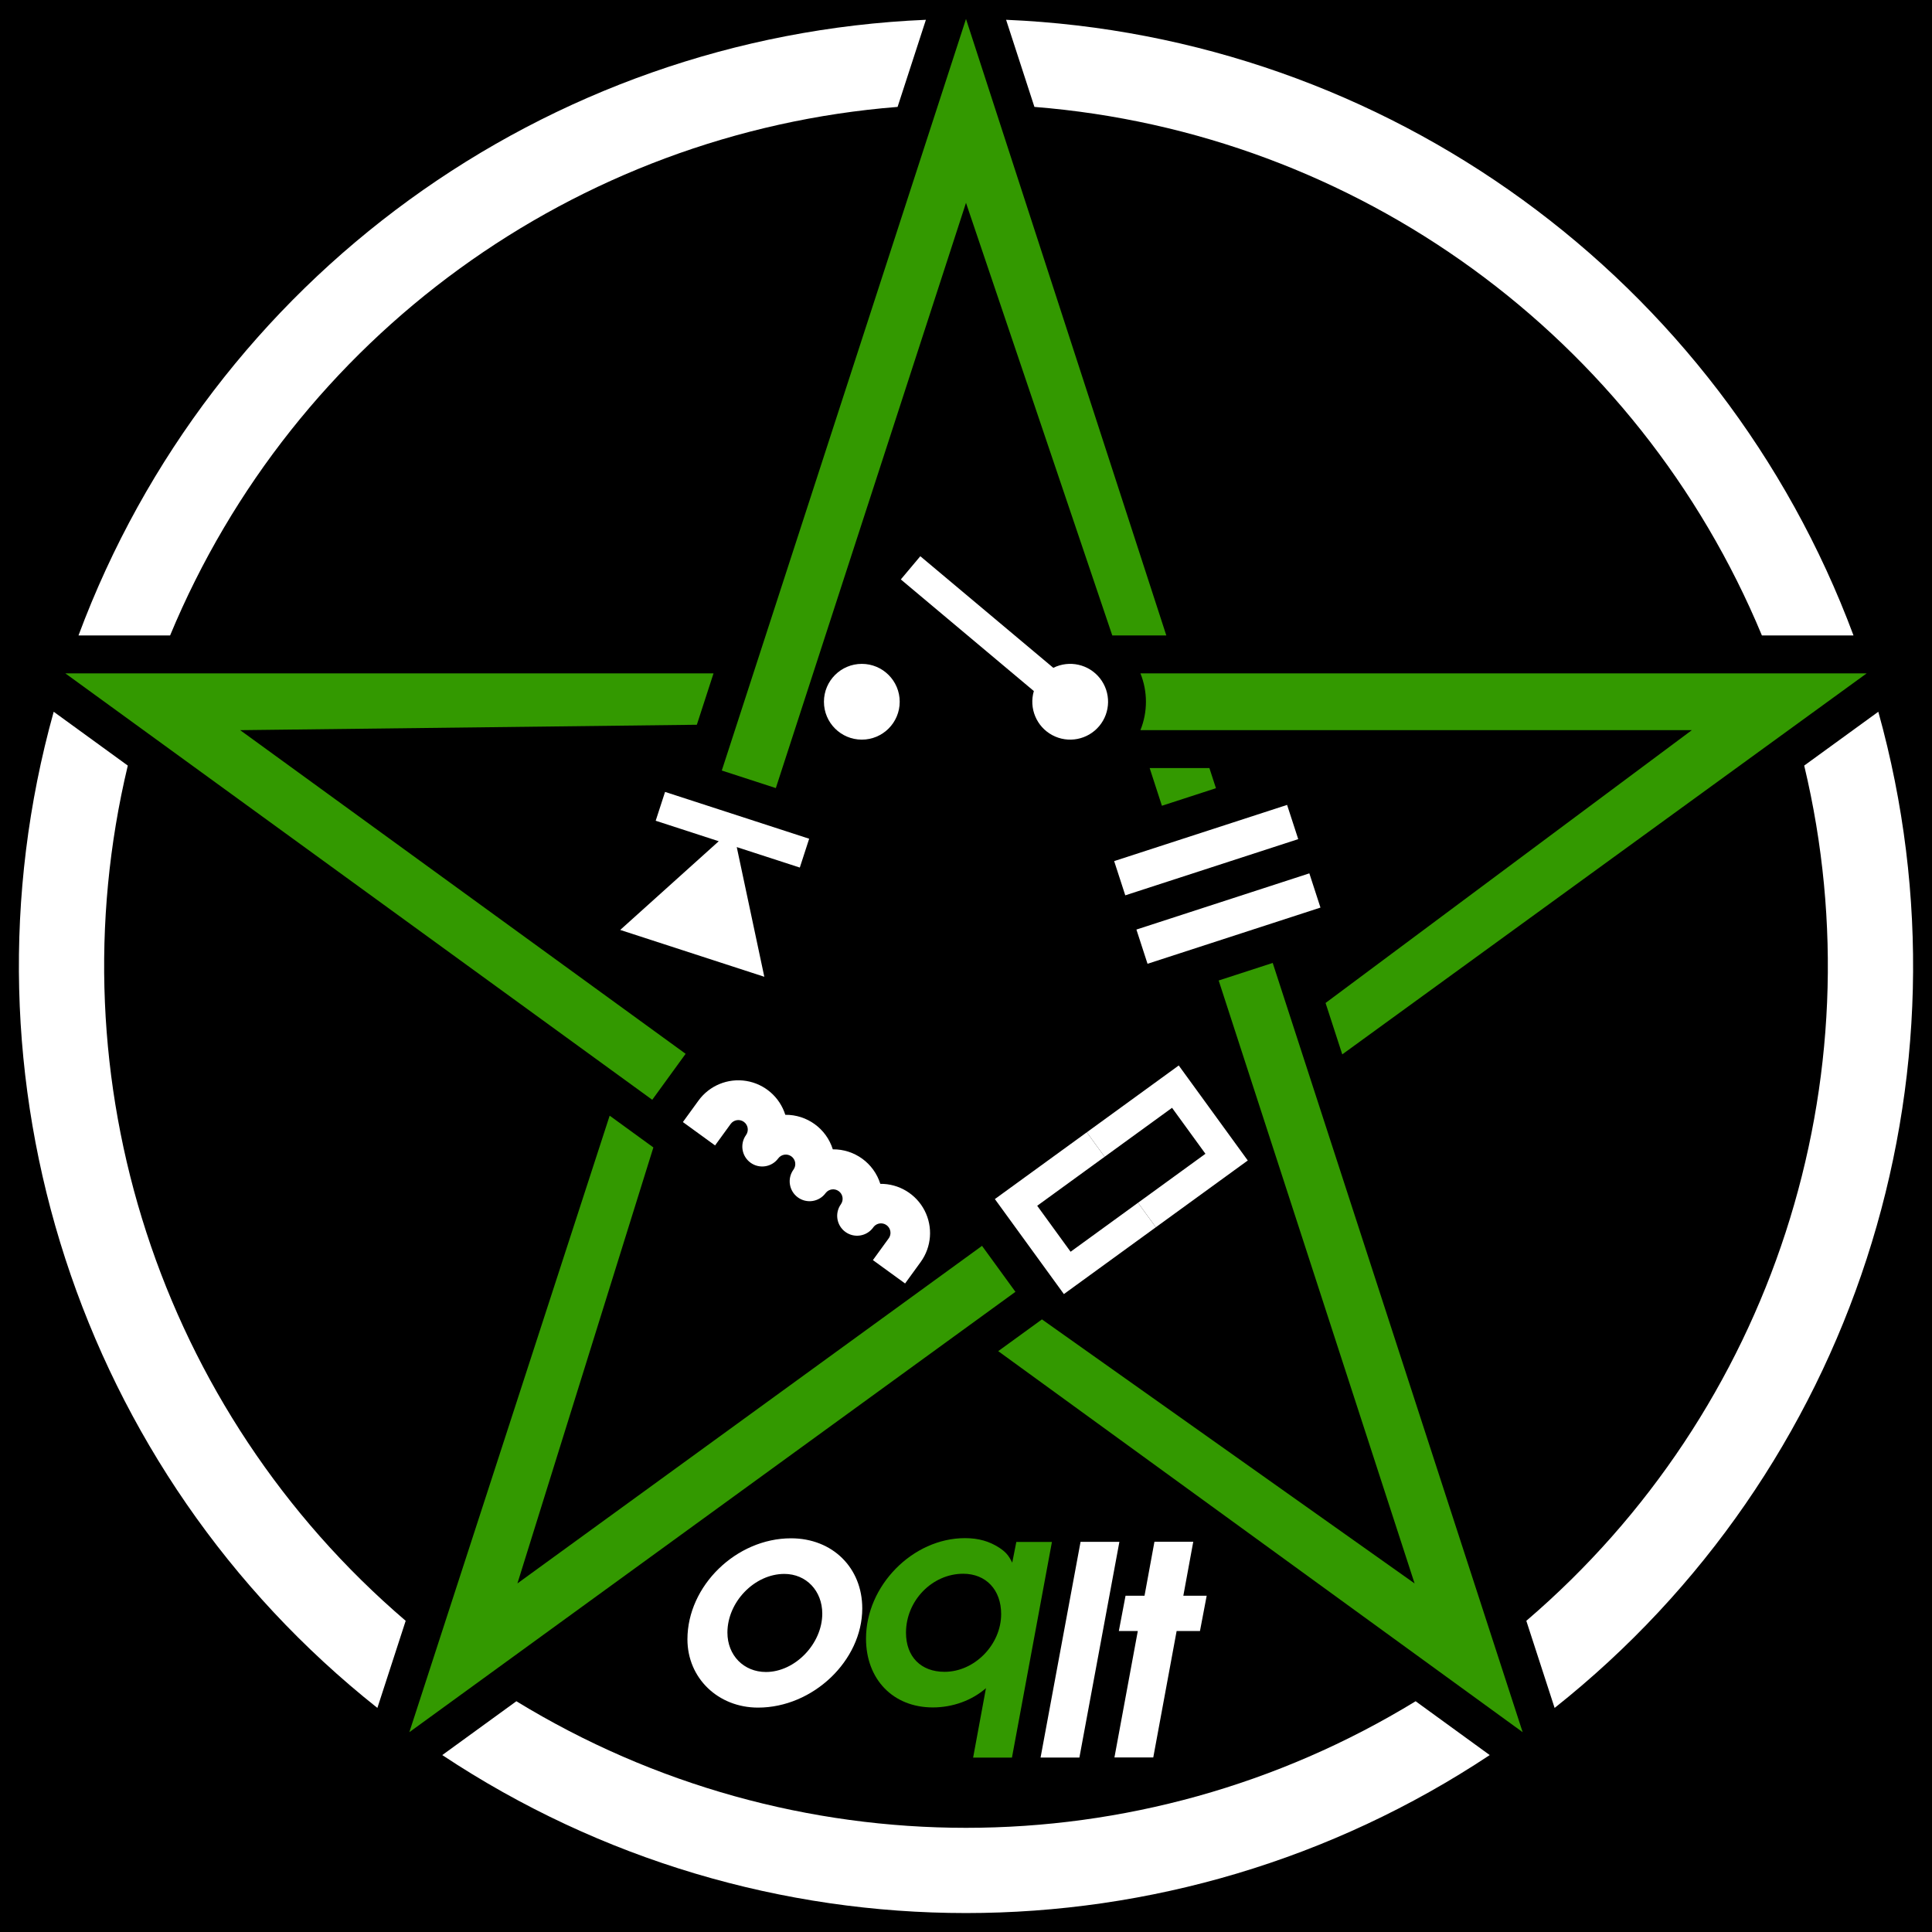
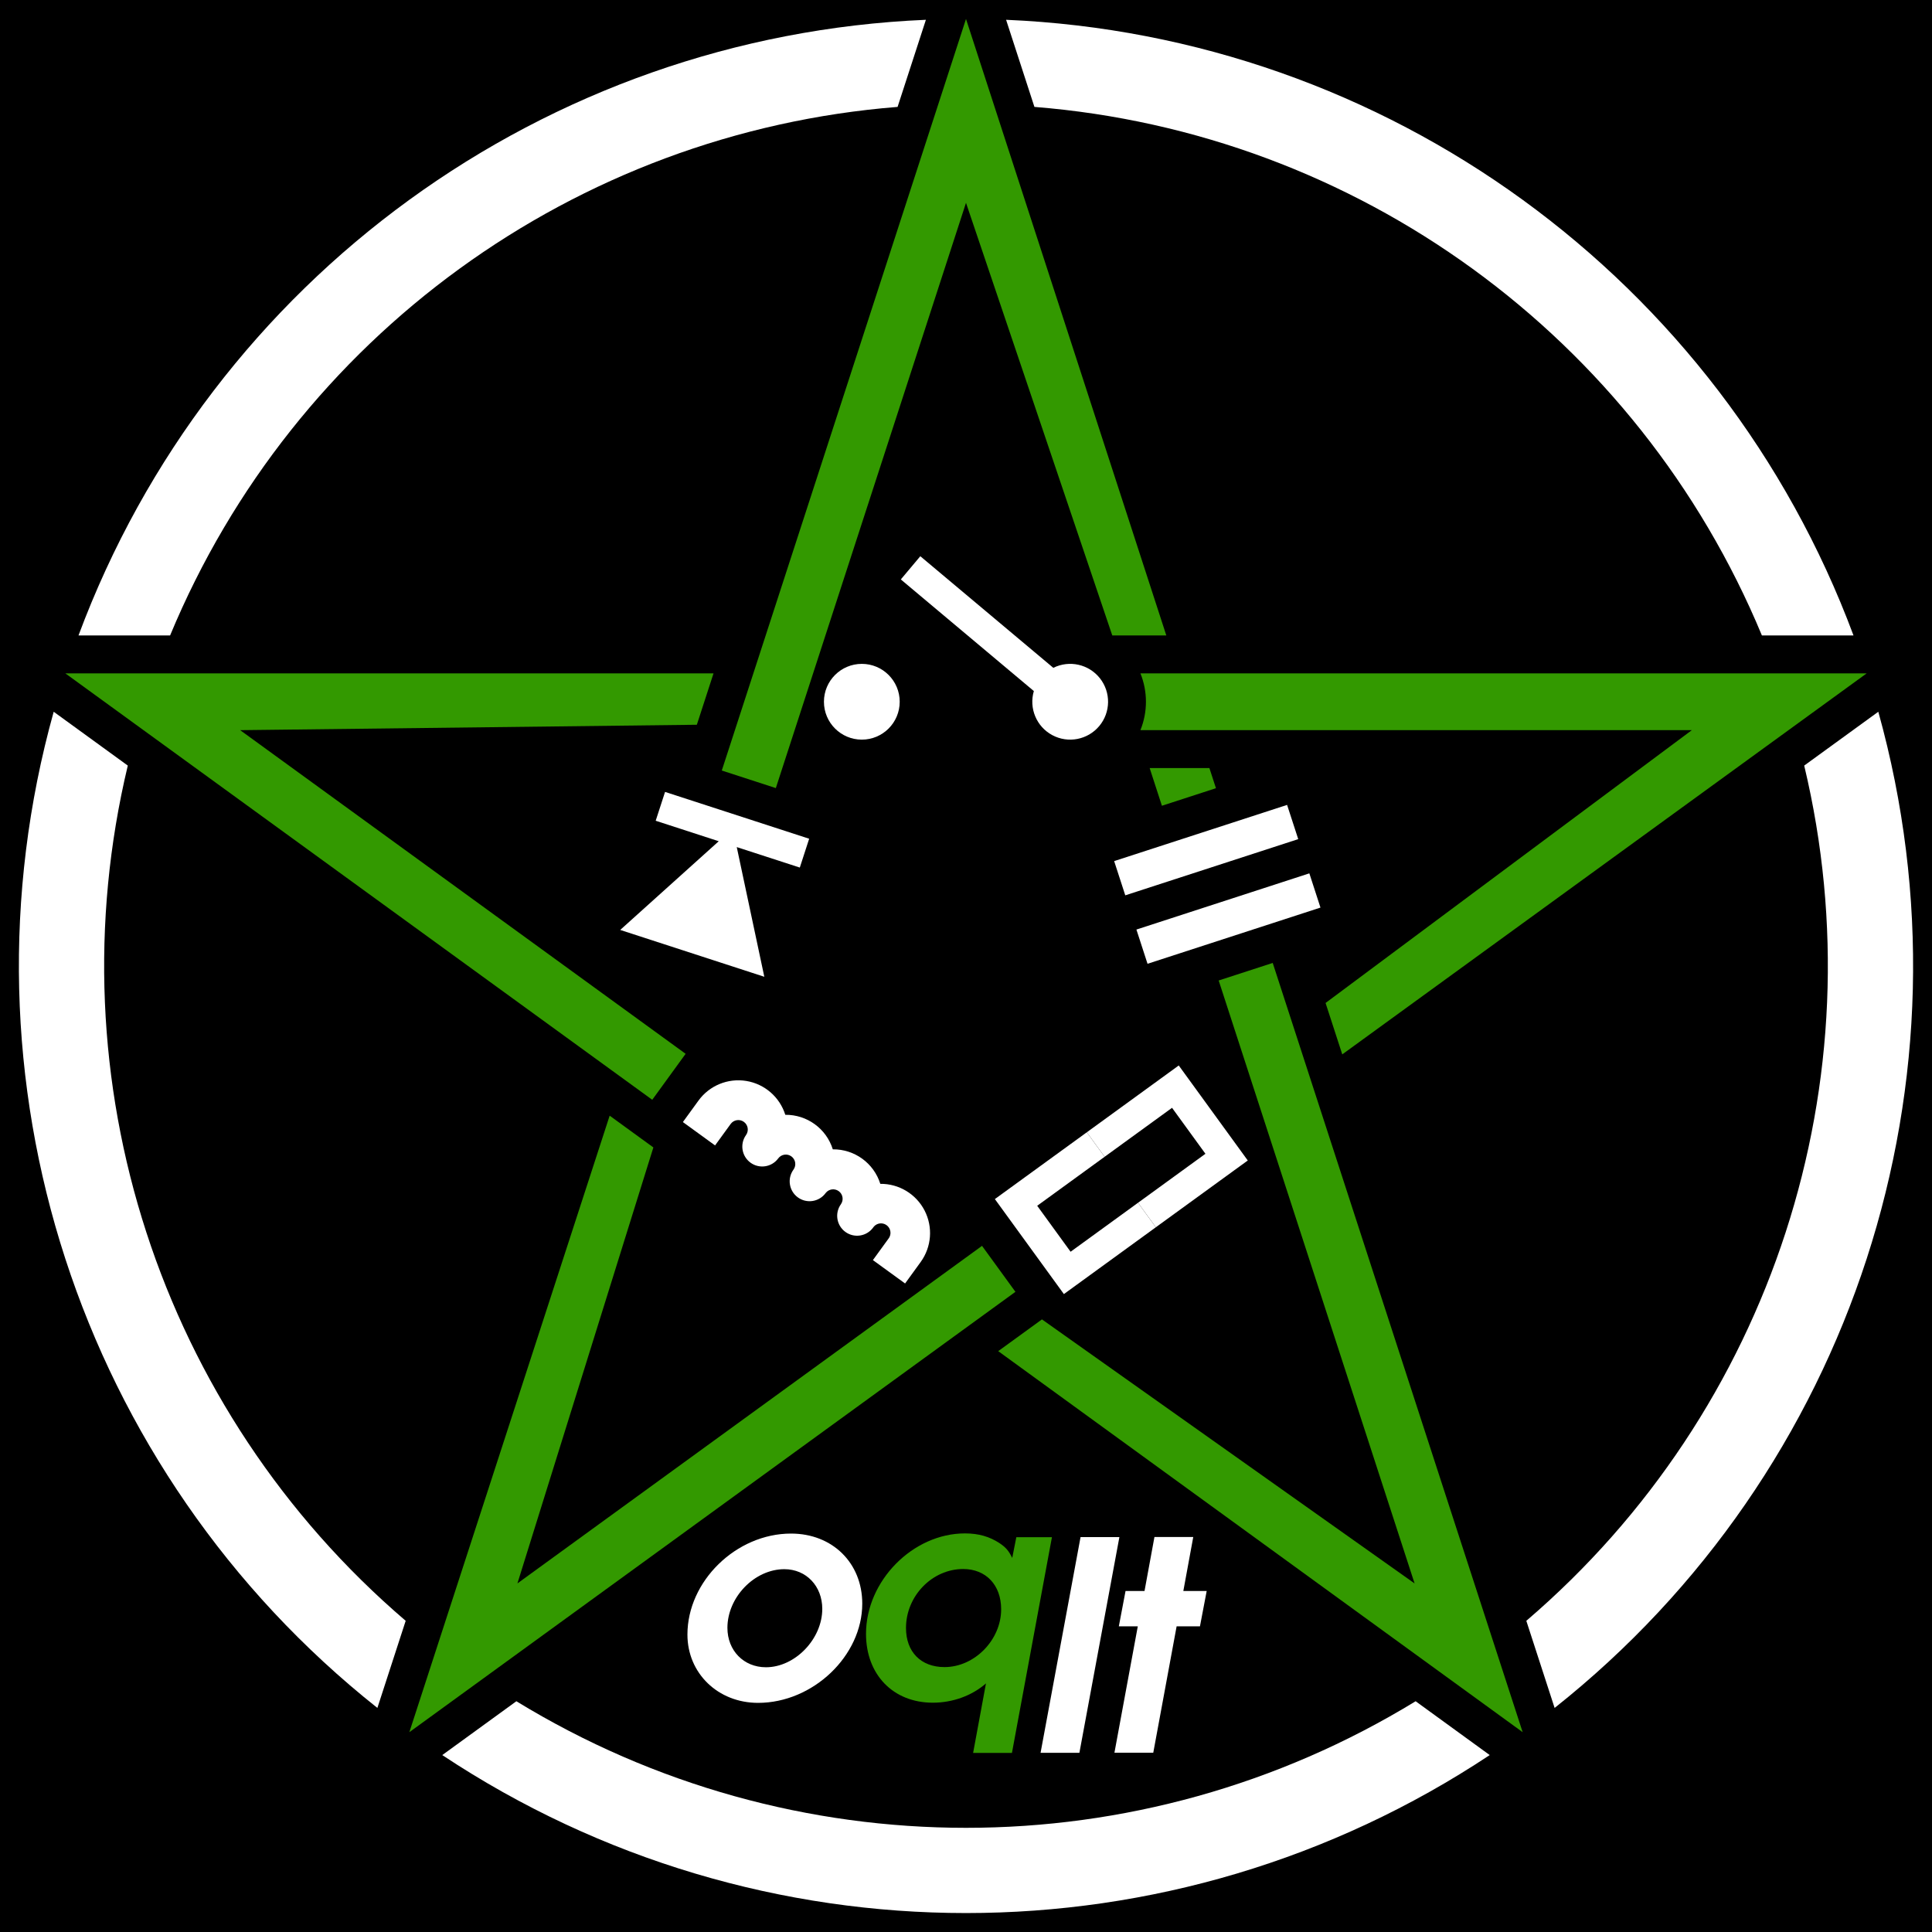
<svg xmlns="http://www.w3.org/2000/svg" width="102" height="102">
  <style type="text/css">

.symbol {stroke-width:0; fill:#fff}
.outer {stroke-width:0; fill:#fff;}
.main {fill:#000}
.char {fill:#fff}
.pentacle, .q {stroke-width:0; fill:#390;}

</style>
  <rect x="0" y="0" width="102" height="102" class="main" />
  <g transform="translate(1,1)" class="main">
    <path d=" M  53.612 4.644   L  52.117 0.045   A 50,50 0 0,1  96.856,32.549   L  92.02 32.549   A 45.5,45.5 0 0,0  53.612,4.644  " class="outer" />
    <path d=" M  94.253 39.419   L  98.165 36.577   A 50,50 0 0,1  81.076,89.17   L  79.582 84.571   A 45.5,45.5 0 0,0  94.253,39.419  " class="outer" />
    <path d=" M  73.738 88.817   L  77.65 91.659   A 50,50 0 0,1  22.35,91.659   L  26.262 88.817   A 45.5,45.5 0 0,0  73.738,88.817  " class="outer" />
    <path d=" M  20.418 84.571   L  18.924 89.17   A 50,50 0 0,1  1.835,36.577   L  5.747 39.419   A 45.5,45.5 0 0,0  20.418,84.571  " class="outer" />
    <path d=" M  7.98 32.549   L  3.144 32.549   A 50,50 0 0,1  47.883,0.045   L  46.388 4.644   A 45.5,45.5 0 0,0  7.98,32.549  " class="outer" />
    <path d="M  97.553 34.549   L  59.208 34.549   A 4,4 0 0,1  59.208 37.549   L  88.32 37.549   L  68.983 51.952   L  69.865 54.666  " class="pentacle" />
    <path d="M  79.389 90.451   L  66.193 49.838   L  63.34 50.765   L  73.683 82.597   L  54.01 68.657   L  51.701 70.334  " class="pentacle" />
    <path d="M  63.196 40.613   L  62.85 39.549   L  59.696 39.549   L  60.343 41.54   z" class="pentacle" />
    <path d="M  20.611 90.451   L  52.61 67.202   L  50.846 64.775   L  26.317 82.597   L  33.495 59.579   L  31.187 57.902  " class="pentacle" />
    <path d="M  2.447 34.549   L  33.435 57.063   L  35.198 54.636   L  11.68 37.549   L  35.79 37.263   L  36.671 34.549  " class="pentacle" />
    <path d="M  50 0   L  37.107 39.68   L  39.96 40.607   L  50 9.708   L  57.723 32.549   L  60.576 32.549  " class="pentacle" />
    <path d="M  35.876 57.106   A 2.6,2.6 0 0,1  40.46,57.856   A 2.6,2.6 0 0,1  42.968,59.679   A 2.6,2.6 0 0,1  45.476,61.501   A 2.6,2.6 0 0,1  47.606,65.629   L  46.784 66.761   L  45.085 65.527   L  45.908 64.394   A 0.5,0.5 0 1,0  45.099,63.807   A 1.05,1.05 0 0,1  43.4,62.572   A 0.5,0.5 0 0,0  42.591,61.985   A 1.05,1.05 0 0,1  40.892,60.75   A 0.5,0.5 0 0,0  40.083,60.162   A 1.05,1.05 0 0,1  38.384,58.928   A 0.5,0.5 0 0,0  37.575,58.34   L  36.752 59.473   L  35.053 58.239   L  35.876 57.106  " class="symbol coil" />
    <path d="M  56.378 58.779  L  51.524 62.305  L  55.168 67.321  L  60.022 63.794  L  59.082 62.5  L  55.522 65.086  L  53.759 62.659  L  57.318 60.073   z" class="symbol resistor" />
    <path d="M  56.378 58.779  L  61.232 55.252  L  64.876 60.268  L  60.022 63.794  L  59.082 62.5  L  62.641 59.914  L  60.878 57.487  L  57.318 60.073   z" class="symbol resistor" />
    <path d=" M  58.997 48.076   L  59.584 49.883   L  68.714 46.916   L  68.127 45.109   z" class="symbol capacitor" />
    <path d=" M  58.409 46.269   L  57.822 44.462   L  66.952 41.495   L  67.54 43.302   z" class="symbol capacitor" />
    <path d=" M  39.352 50.569   L  37.897 43.722   L  41.226 44.803   L  41.72 43.281   L  34.112 40.809   L  33.617 42.331   L  36.946 43.413   L  31.744 48.096   z" class="symbol diode" />
    <path d=" M  42.5 36.049   A 2,2 0 0,0  46.5,36.049   A 2,2 0 1,0  42.5,36.049   z" class="symbol switch" />
    <path d=" M  46.559 29.591   L  53.582 35.484   A 2,2 0 1,0  54.61,34.258   L  47.588 28.366   z" class="symbol switch" />
-     <path class="char o" d=" M 40.763,80.215 C 37.867,80.215 35.293,82.727 35.293,85.547 C 35.293,87.596 36.911,89.153 39.022,89.153 C 41.919,89.153 44.523,86.672 44.523,83.913 C 44.523,81.772 42.952,80.215 40.763,80.215 M 40.409,82.095 C 41.565,82.095 42.412,82.989 42.412,84.191 C 42.412,85.778 40.979,87.273 39.438,87.273 C 38.267,87.273 37.404,86.394 37.404,85.192 C 37.404,83.574 38.837,82.095 40.409,82.095" />
-     <path class="char q" d=" M 52.657,80.406 L 52.441,81.5 C 52.241,81.1 52.102,80.946 51.763,80.715 C 51.239,80.376 50.669,80.206 49.945,80.206 C 47.187,80.206 44.721,82.718 44.721,85.507 C 44.721,87.664 46.154,89.144 48.25,89.144 C 49.298,89.144 50.315,88.774 51.054,88.126 L 50.376,91.794 L 52.426,91.794 L 54.537,80.406 L 52.657,80.406 M 49.852,82.086 C 51.054,82.086 51.856,82.934 51.856,84.213 C 51.856,85.83 50.453,87.264 48.866,87.264 C 47.618,87.264 46.832,86.462 46.832,85.199 C 46.832,83.504 48.219,82.086 49.852,82.086" />
-     <path class="char l" d=" M 53.937,91.789 L 55.987,91.789 L 58.098,80.402 L 56.048,80.402 L 53.937,91.789" />
-     <path class="char t" d=" M 57.837,91.784 L 59.887,91.784 L 61.12,85.111 L 62.352,85.111 L 62.707,83.247 L 61.474,83.247 L 61.998,80.396 L 59.949,80.396 L 59.425,83.247 L 58.423,83.247 L 58.069,85.111 L 59.07,85.111 L 57.837,91.784" />
+     <path class="char o" d=" M 40.763,79.965 C 37.867,79.965 35.293,82.477 35.293,85.297 C 35.293,87.346 36.911,88.903 39.022,88.903 C 41.919,88.903 44.523,86.422 44.523,83.663 C 44.523,81.522 42.952,79.965 40.763,79.965 M 40.409,81.845 C 41.565,81.845 42.412,82.739 42.412,83.941 C 42.412,85.528 40.979,87.023 39.438,87.023 C 38.267,87.023 37.404,86.144 37.404,84.942 C 37.404,83.324 38.837,81.845 40.409,81.845" />
+     <path class="char q" d=" M 52.657,80.156 L 52.441,81.25 C 52.241,80.85 52.102,80.696 51.763,80.465 C 51.239,80.126 50.669,79.956 49.945,79.956 C 47.187,79.956 44.721,82.468 44.721,85.257 C 44.721,87.414 46.154,88.894 48.25,88.894 C 49.298,88.894 50.315,88.524 51.054,87.876 L 50.376,91.544 L 52.426,91.544 L 54.537,80.156 L 52.657,80.156 M 49.852,81.836 C 51.054,81.836 51.856,82.684 51.856,83.963 C 51.856,85.58 50.453,87.014 48.866,87.014 C 47.618,87.014 46.832,86.212 46.832,84.949 C 46.832,83.254 48.219,81.836 49.852,81.836" />
+     <path class="char l" d=" M 53.937,91.539 L 55.987,91.539 L 58.098,80.152 L 56.048,80.152 L 53.937,91.539" />
+     <path class="char t" d=" M 57.837,91.534 L 59.887,91.534 L 61.12,84.861 L 62.352,84.861 L 62.707,82.997 L 61.474,82.997 L 61.998,80.146 L 59.949,80.146 L 59.425,82.997 L 58.423,82.997 L 58.069,84.861 L 59.07,84.861 L 57.837,91.534" />
  </g>
</svg>
